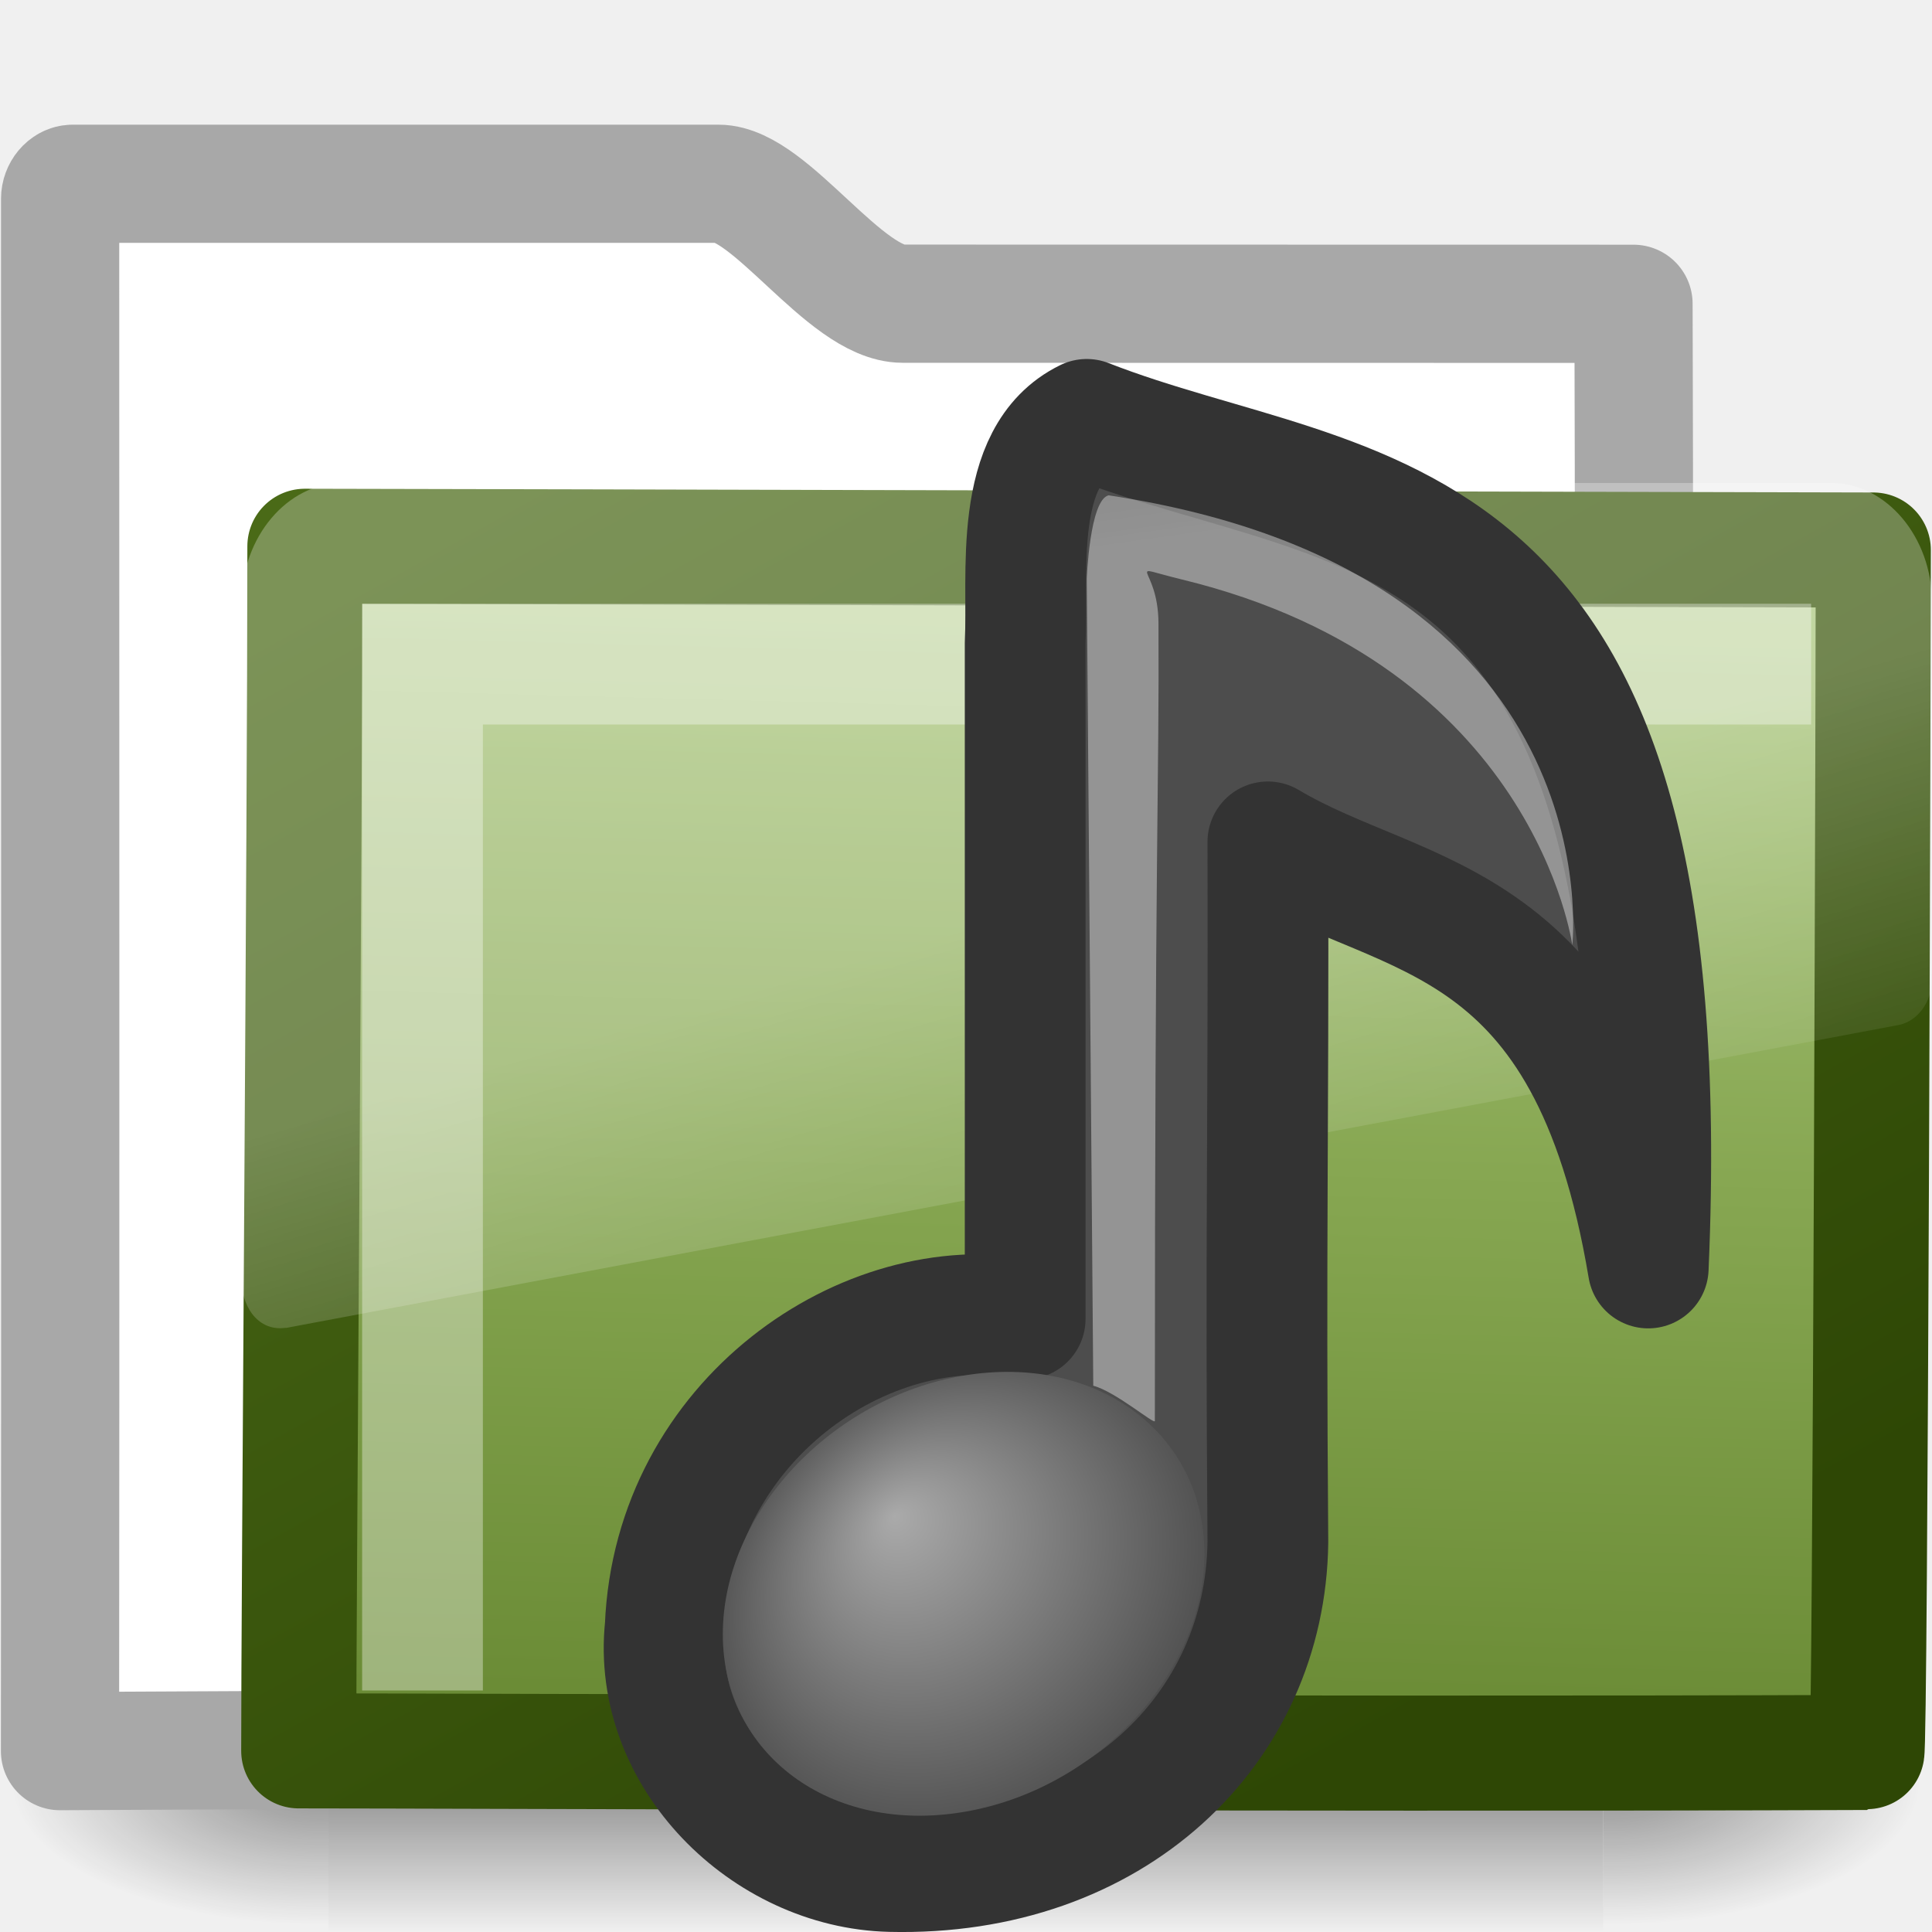
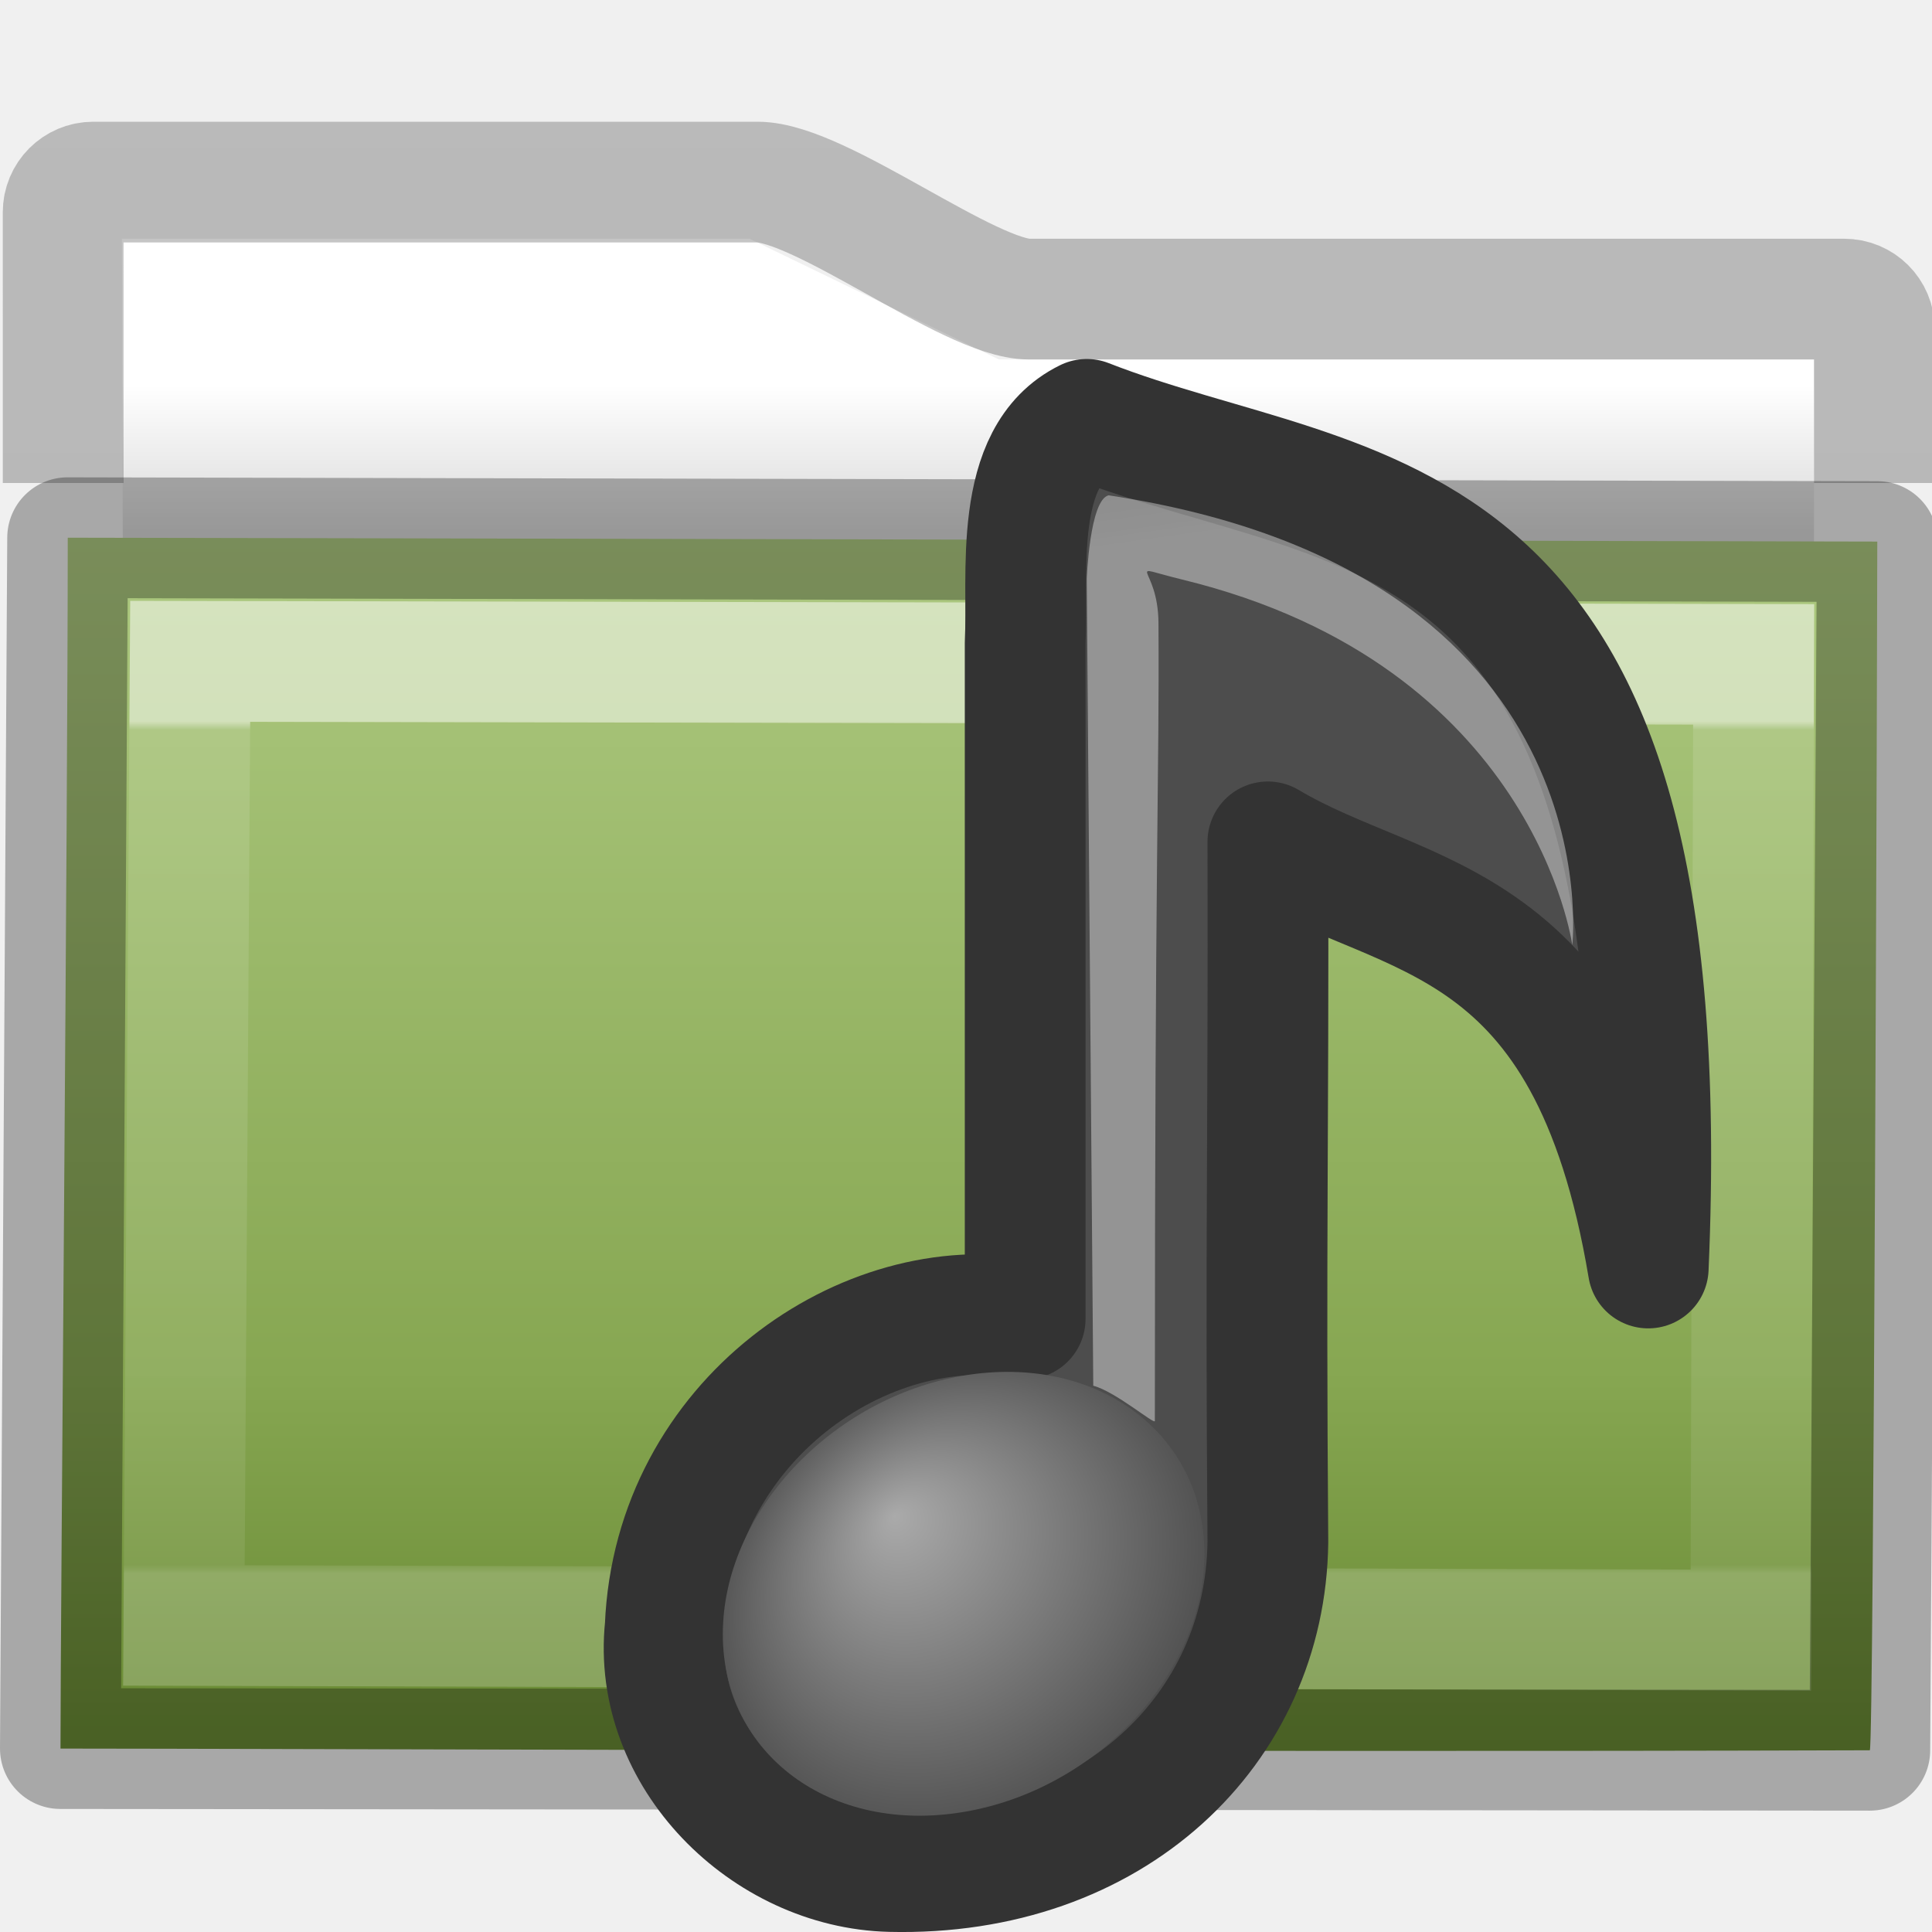
- <svg xmlns="http://www.w3.org/2000/svg" xmlns:xlink="http://www.w3.org/1999/xlink" id="svg3272" height="16" width="16" version="1.0">
-   <defs id="defs3274">
-     <linearGradient id="linearGradient2977" y2="119.86" gradientUnits="userSpaceOnUse" x2="25.4" gradientTransform="matrix(.1265 0 0 .12876 2.114 -14.057)" y1="144.12" x1="28.739">
+ <svg xmlns="http://www.w3.org/2000/svg" xmlns:xlink="http://www.w3.org/1999/xlink" id="svg8860" height="16" width="16" version="1.1">
+   <defs id="defs8862">
+     <linearGradient gradientTransform="matrix(0.8918903,0,0,0.9404696,3.14398,5.346537)" gradientUnits="userSpaceOnUse" xlink:href="#linearGradient3454-2-5-0-3-8" id="linearGradient10270-0" y2="8.172" x2="11.35" y1="0.667" x1="11.35" />
+     <linearGradient id="linearGradient3454-2-5-0-3-8">
+       <stop offset="0" style="stop-color:#ffffff;stop-opacity:1" id="stop3456-4-9-38-1-9" />
+       <stop offset="0.01" style="stop-color:#ffffff;stop-opacity:0.235" id="stop3458-39-80-3-5-6" />
+       <stop offset="0.99" style="stop-color:#ffffff;stop-opacity:0.157" id="stop3460-7-0-2-4-4" />
+       <stop offset="1" style="stop-color:#ffffff;stop-opacity:0.392" id="stop3462-0-9-8-7-8" />
+     </linearGradient>
+     <linearGradient id="linearGradient3104-8-8-97-4-6-11-5-5-4-4">
+       <stop offset="0" style="stop-color:#000000;stop-opacity:0.322" id="stop3106-5-4-3-5-0-2-1-0-7-7" />
+       <stop offset="1" style="stop-color:#000000;stop-opacity:0.278" id="stop3108-4-3-7-8-2-0-7-9-0-6" />
+     </linearGradient>
+     <linearGradient id="linearGradient4346">
+       <stop offset="0" style="stop-color:#ffffff;stop-opacity:1" id="stop4348" />
+       <stop offset="1" style="stop-color:#d8d8d8;stop-opacity:1" id="stop4350" />
+     </linearGradient>
+     <linearGradient gradientTransform="matrix(0.5968047,0,0,0.3475701,-0.370475,-1.117049)" gradientUnits="userSpaceOnUse" xlink:href="#radialGradient2444" id="linearGradient12481" y2="44.806" x2="15.03" y1="16.073" x1="15.03" />
+     <radialGradient r="23.097" gradientTransform="matrix(1.5647,-9.5143e-8,6.1772e-8,1.0159,-59.14917,8.1461)" cx="63.969" cy="14.113" gradientUnits="userSpaceOnUse" id="radialGradient2444">
+       <stop offset="0" style="stop-color:#ADC980" id="stop3618" />
+       <stop offset="0.688" style="stop-color:#87A752" id="stop3270" />
+       <stop offset="1" style="stop-color:#688933" id="stop3620" />
+     </radialGradient>
+     <linearGradient y2="15.385" x2="62.989" y1="11.645" x1="62.989" gradientTransform="matrix(0.3333333,0,0,0.3297102,-17.44063,-0.6478427)" gradientUnits="userSpaceOnUse" id="linearGradient4289" xlink:href="#linearGradient4346" />
+     <linearGradient y2="2.061" x2="-51.786" y1="53.514" x1="-51.786" gradientTransform="matrix(0.3107004,0,0,0.2748939,20.17717,-0.1031627)" gradientUnits="userSpaceOnUse" id="linearGradient4291" xlink:href="#linearGradient3104-8-8-97-4-6-11-5-5-4-4" />
+     <radialGradient id="radialGradient2983" fx="15.544" fy="39.027" gradientUnits="userSpaceOnUse" cy="41.059" cx="17.059" gradientTransform="matrix(0.37668,-0.063113,0,0.36451,-2.4462,-0.69065)" r="5.739">
+       <stop id="stop3877" style="stop-color:#aaa" offset="0" />
+       <stop id="stop3879" style="stop-color:#4d4d4d" offset="1" />
+     </radialGradient>
+     <linearGradient id="linearGradient2977" y2="119.86" gradientUnits="userSpaceOnUse" x2="25.4" gradientTransform="matrix(0.1265,0,0,0.12876,2.114,-14.057)" y1="144.12" x1="28.739">
      <stop id="stop2374" style="stop-color:#fff" offset="0" />
      <stop id="stop2376" style="stop-color:#fff;stop-opacity:.379" offset="1" />
    </linearGradient>
-     <radialGradient id="radialGradient2983" fx="15.544" fy="39.027" gradientUnits="userSpaceOnUse" cy="41.059" cx="17.059" gradientTransform="matrix(.37668 -.063113 0 .36451 -2.4462 -.69065)" r="5.739">
-       <stop id="stop3877" style="stop-color:#aaa" offset="0" />
-       <stop id="stop3879" style="stop-color:#4d4d4d" offset="1" />
-     </radialGradient>
-     <linearGradient id="linearGradient2687" y2="24.628" gradientUnits="userSpaceOnUse" x2="20.055" gradientTransform="matrix(.29669 0 0 .35207 1.8805 2.1186)" y1="16.408" x1="18.031">
-       <stop id="stop2687" style="stop-color:#fff;stop-opacity:.275" offset="0" />
-       <stop id="stop2689" style="stop-color:#fff;stop-opacity:.078" offset="1" />
-     </linearGradient>
-     <linearGradient id="linearGradient2692" y2="4.051" gradientUnits="userSpaceOnUse" x2="4.176" gradientTransform="matrix(1.0083 0 0 1.0006 -.00082398 -.0066205)" y1="14.993" x1="10.318">
-       <stop id="stop3624" style="stop-color:#2E4705" offset="0" />
-       <stop id="stop3626" style="stop-color:#4A6A17" offset="1" />
-     </linearGradient>
-     <linearGradient id="linearGradient2690" y2="238.4" gradientUnits="userSpaceOnUse" x2="169.23" gradientTransform="matrix(.054893 .013851 .0025726 .052482 -.7128 -.26741)" y1="58.583" x1="126.7">
-       <stop id="stop3618" style="stop-color:#ADC980" offset="0" />
-       <stop id="stop3270" style="stop-color:#87A752" offset=".5" />
-       <stop id="stop3620" style="stop-color:#688933" offset="1" />
-     </linearGradient>
-     <radialGradient id="radialGradient2677" xlink:href="#linearGradient5060" gradientUnits="userSpaceOnUse" cy="486.65" cx="605.71" gradientTransform="matrix(-2.7744 0 0 1.9697 112.76 -872.89)" r="117.14" />
-     <radialGradient id="radialGradient2675" xlink:href="#linearGradient5060" gradientUnits="userSpaceOnUse" cy="486.65" cx="605.71" gradientTransform="matrix(2.7744 0 0 1.9697 -1891.6 -872.89)" r="117.14" />
-     <linearGradient id="linearGradient2673" y2="609.51" gradientUnits="userSpaceOnUse" x2="302.86" gradientTransform="matrix(2.7744 0 0 1.9697 -1892.2 -872.89)" y1="366.65" x1="302.86">
-       <stop id="stop5050" style="stop-opacity:0" offset="0" />
-       <stop id="stop5056" offset=".5" />
-       <stop id="stop5052" style="stop-opacity:0" offset="1" />
-     </linearGradient>
-     <linearGradient id="linearGradient5060">
-       <stop id="stop5062" offset="0" />
-       <stop id="stop5064" style="stop-opacity:0" offset="1" />
-     </linearGradient>
  </defs>
-   <g id="layer1">
-     <g id="layer6" transform="matrix(.36395 0 0 .34457 -.64485 -.38545)">
-       <g id="g2488" transform="matrix(.021652 0 0 .014857 43.008 42.685)">
-         <rect id="rect2490" style="opacity:.402;fill:url(#linearGradient2673)" height="478.36" width="1339.6" y="-150.7" x="-1559.3" />
-         <path id="path2492" style="opacity:.402;fill:url(#radialGradient2675)" d="m-219.62-150.68v478.33c142.88 0.9 345.4-107.17 345.4-239.2 0-132.02-159.44-239.13-345.4-239.13z" />
-         <path id="path2494" style="opacity:.402;fill:url(#radialGradient2677)" d="m-1559.3-150.68v478.33c-142.8 0.9-345.4-107.17-345.4-239.2 0-132.02 159.5-239.13 345.4-239.13z" />
-       </g>
-     </g>
-     <path id="rect2196" style="stroke-linejoin:round;stroke:#a8a8a8;stroke-linecap:round;stroke-width:0.979;fill:#fff" d="m0.602 1.522c-0.056 0-0.104 0.06-0.104 0.123 0 4.605 0.003 8.651-0.001 12.857 4.706-0.024 9.415-0.048 14.123-0.065-0.417 0-1.112-0.07-1.103-0.941 0.004-3.597 0.023-7.408 0.011-10.98l-6.052-0.001c-0.477 0-1.096-0.993-1.526-0.993h-5.348z" />
-     <path id="rect3086" style="stroke-linejoin:round;stroke:url(#linearGradient2692);stroke-linecap:round;stroke-width:.953;fill:url(#linearGradient2690)" d="m2.525 4.524c0.656 0 12.48 0.031 12.989 0.031 0 0.615-0.024 9.958-0.054 9.958-4.559 0.018-11.659-0.013-12.986-0.013-0.001-1.162 0.051-7.586 0.051-9.976z" />
-     <path id="path2509" style="fill:url(#linearGradient2687);fill-rule:evenodd" d="m2.836 4c-0.457 0-0.835 0.448-0.835 0.99v5.633c0.002 0.101 0.044 0.216 0.111 0.286 0.067 0.071 0.153 0.1 0.25 0.088h0.009l13.351-2.508c0.155-0.029 0.276-0.188 0.278-0.374v-3.125c0-0.542-0.378-0.99-0.834-0.99h-12.332 0.001z" />
-     <path id="path2406" style="opacity:.35;stroke:#fff;stroke-width:1px;fill:none" d="m3.499 14v-8.5h11.5" />
-   </g>
-   <g id="layer1-9" transform="translate(4 2.7972e-7)">
-     <path id="path4031" style="stroke-linejoin:round;stroke:#333;stroke-linecap:round;fill:#4d4d4d" d="m9.65 10.501c0.286-6.581-2.421-6.156-4.65-7.028-0.622 0.304-0.482 1.286-0.51 1.853v5.596c-1.312-0.247-2.911 0.837-2.981 2.553-0.113 1.069 0.834 1.999 1.865 2.024 1.845 0.045 3.106-1.179 3.126-2.727-0.02-2.599 0.006-3.2 0-5.8 1.146 0.683 2.652 0.551 3.15 3.529z" />
-     <path id="path2937" style="fill:url(#radialGradient2983)" d="m5.974 12.865c-0 0.998-0.893 1.957-1.994 2.141-1.101 0.185-1.994-0.475-1.994-1.473 0-0.998 0.893-1.956 1.994-2.141 1.101-0.184 1.994 0.475 1.994 1.473z" />
-     <path id="path2945" style="opacity:.4;fill:url(#linearGradient2977);fill-rule:evenodd" d="m5.054 11.476l-0.054-6.682s0.024-0.655 0.181-0.692c4.194 0.635 3.84 3.725 3.84 3.725s-0.311-2.317-3.229-3.027c-0.508-0.123-0.201-0.13-0.198 0.36 0.007 1.322-0.03 1.796-0.03 6.608 0 0.034-0.326-0.244-0.51-0.292z" />
+   <path d="m 1.01,1.977 0.013,5 14,0 0,-4 -6.75,0 -2.066,-1 z" id="rect4170-0-9" style="color:#000000;display:inline;overflow:visible;visibility:visible;fill:url(#linearGradient4289);fill-opacity:1;fill-rule:nonzero;stroke:none;stroke-width:1;marker:none;enable-background:accumulate" />
+   <path d="m 15.523,4 0,-1.273 c 0,-0.139 -0.112,-0.25 -0.25,-0.25 l -6.75,0 c -0.495,0 -1.724,-0.969 -2.25,-0.969 l -5.5,0 c -0.139,0 -0.25,0.112 -0.25,0.25 l 3.2e-4,2.242" id="rect4170-1" style="color:#000000;display:inline;overflow:visible;visibility:visible;opacity:0.8;fill:none;stroke:url(#linearGradient4291);stroke-width:1;stroke-linecap:butt;stroke-linejoin:miter;stroke-miterlimit:4;stroke-dasharray:none;stroke-dashoffset:0;stroke-opacity:1;marker:none;enable-background:accumulate" />
+   <path d="m 0.56,4.453 c 0.757,0 14.4,0.032 14.987,0.032 0,0.619 -0.029,10.01 -0.062,10.01 -5.26,0.018 -13.453,-0.014 -14.984,-0.014 0,-1.167 0.06,-7.625 0.06,-10.027 z" id="rect3086" style="color:#000000;display:inline;overflow:visible;visibility:visible;fill:url(#linearGradient12481);fill-opacity:1;fill-rule:nonzero;stroke:none;stroke-width:1;marker:none;enable-background:accumulate;clip-rule:nonzero;opacity:1;isolation:auto;mix-blend-mode:normal;color-interpolation:sRGB;color-interpolation-filters:linearRGB;solid-color:#000000;solid-opacity:1;stroke-linecap:butt;stroke-linejoin:miter;stroke-miterlimit:4;stroke-dasharray:none;stroke-dashoffset:0;stroke-opacity:1;filter-blend-mode:normal;filter-gaussianBlur-deviation:0;color-rendering:auto;image-rendering:auto;shape-rendering:auto;text-rendering:auto" />
+   <path d="M 1.575,5.477 14.523,5.502 14.5,13.5 1.523,13.461 Z" id="rect3086-9" style="color:#000000;display:inline;overflow:visible;visibility:visible;opacity:0.5;fill:none;stroke:url(#linearGradient10270-0);stroke-width:1;stroke-linecap:round;stroke-linejoin:miter;stroke-miterlimit:4;stroke-dasharray:none;stroke-dashoffset:0;stroke-opacity:1;marker:none;enable-background:accumulate" />
+   <path d="m 0.56,4.453 14.987,0.032 -0.062,10.01 L 0.5,14.481 Z" id="rect3086-0" style="color:#000000;display:inline;overflow:visible;visibility:visible;opacity:0.3;fill:none;stroke:#000000;stroke-width:1;stroke-linecap:round;stroke-linejoin:round;stroke-miterlimit:4;stroke-dasharray:none;stroke-dashoffset:0;stroke-opacity:1;marker:none;enable-background:accumulate" />
+   <g id="layer1-9" transform="translate(4,4.4727154e-7)">
+     <path id="path4031" style="fill:#4d4d4d;stroke:#333333;stroke-linecap:round;stroke-linejoin:round" d="M 9.65,10.501 C 9.936,3.92 7.229,4.345 5,3.473 4.378,3.777 4.518,4.759 4.49,5.326 l 0,5.596 C 3.178,10.675 1.579,11.759 1.509,13.475 1.396,14.544 2.343,15.474 3.374,15.499 5.218,15.544 6.48,14.32 6.5,12.772 6.48,10.173 6.506,9.572 6.5,6.972 7.646,7.655 9.152,7.523 9.65,10.501 Z" />
+     <path id="path2937" style="fill:url(#radialGradient2983)" d="m 5.974,12.865 c -2e-4,0.998 -0.893,1.957 -1.994,2.141 -1.101,0.185 -1.994,-0.475 -1.994,-1.473 2e-4,-0.998 0.893,-1.956 1.994,-2.141 1.101,-0.184 1.994,0.475 1.994,1.473 z" />
+     <path id="path2945" style="opacity:0.4;fill:url(#linearGradient2977);fill-rule:evenodd" d="M 5.054,11.476 5,4.794 c 0,0 0.024,-0.655 0.181,-0.692 4.194,0.635 3.84,3.725 3.84,3.725 0,0 -0.311,-2.317 -3.229,-3.027 C 5.284,4.676 5.591,4.67 5.594,5.16 5.602,6.481 5.564,6.956 5.564,11.768 c 0,0.034 -0.326,-0.244 -0.51,-0.292 z" />
  </g>
</svg>
